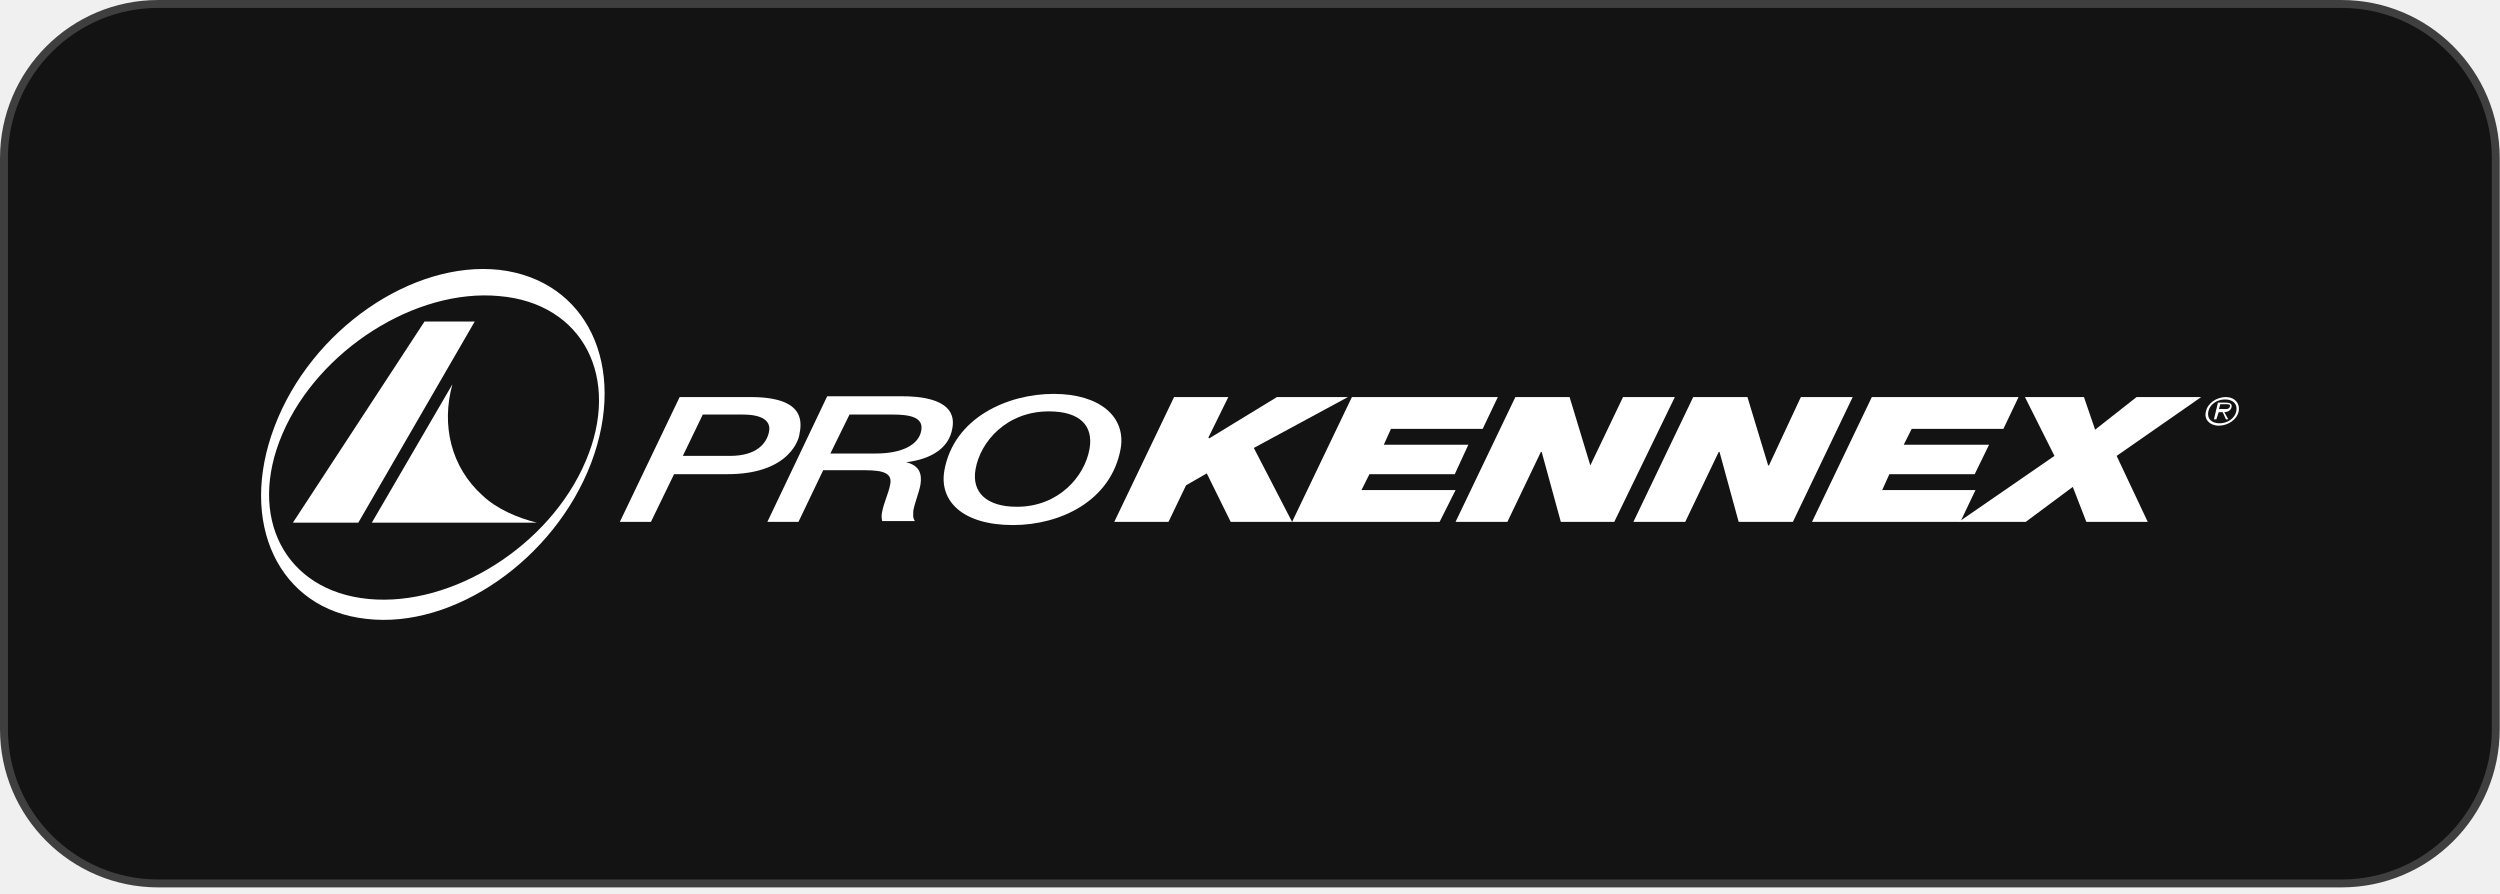
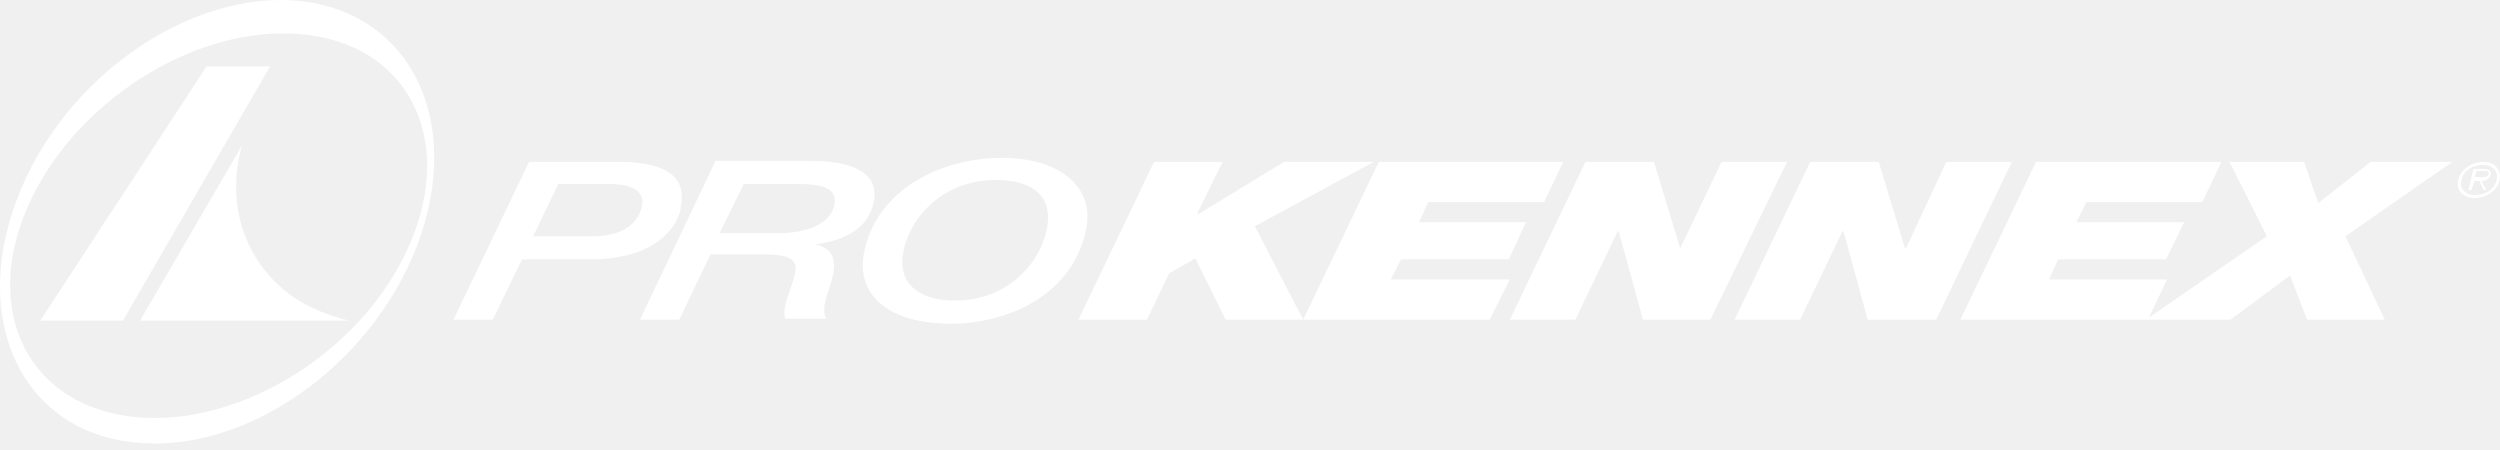
- <svg xmlns="http://www.w3.org/2000/svg" width="316" height="113" viewBox="0 0 316 113" fill="none">
-   <rect x="0.5" y="0.5" width="314.966" height="111.167" rx="19.5" fill="#141313" />
-   <rect x="0.5" y="0.5" width="314.966" height="111.167" rx="19.5" stroke="#3F3F3F" />
-   <path d="M88.831 52.4H93.87C97.096 52.4 97.398 53.706 97.197 54.61C96.894 56.017 95.685 57.625 92.258 57.625H86.311L88.831 52.4ZM78.348 65.965H82.279L85.202 59.936H91.955C100.12 59.936 101.027 55.113 101.027 55.012C101.329 53.505 101.934 50.189 94.878 50.189H85.907L78.348 65.965Z" fill="white" />
-   <path d="M96.996 65.965H100.927L104.052 59.434H108.688C110.805 59.434 112.922 59.434 112.519 61.242C112.317 62.348 111.712 63.554 111.511 64.659C111.41 65.061 111.41 65.463 111.511 65.865H115.643C115.341 65.463 115.442 64.96 115.442 64.558C115.643 63.453 116.147 62.348 116.349 61.242C116.551 59.936 116.248 58.831 114.535 58.429C117.76 58.027 119.978 56.62 120.381 54.108C121.086 50.289 115.946 50.088 114.031 50.088H104.556L96.996 65.965ZM107.378 52.4H112.821C114.938 52.4 116.752 52.701 116.45 54.409C116.147 56.218 114.031 57.323 110.704 57.323H104.959L107.378 52.4Z" fill="white" />
-   <path d="M119.374 59.434C118.668 63.353 121.692 66.367 128.042 66.367C133.989 66.367 140.44 63.353 141.65 56.721C142.356 52.701 139.029 49.787 133.183 49.787C127.337 49.787 120.583 52.802 119.374 59.434ZM123.305 59.333C123.91 55.816 127.236 51.998 132.578 51.998C136.509 51.998 138.223 53.807 137.719 56.721C137.114 60.238 133.788 64.056 128.546 64.056C124.716 64.056 122.801 62.247 123.305 59.333Z" fill="white" />
-   <path d="M140.844 65.965H147.698L149.915 61.343L152.536 59.836L155.56 65.965H163.321L158.483 56.62L170.377 50.189H161.406L152.839 55.414L152.738 55.314L155.258 50.189H148.403L140.844 65.965Z" fill="white" />
-   <path d="M163.32 65.965H181.968L183.984 61.946H172.09L173.098 59.936H183.883L185.596 56.218H174.912L175.819 54.208H187.411L189.326 50.189H170.88L163.32 65.965Z" fill="white" />
-   <path d="M183.982 65.965H190.534L194.768 57.123H194.868L197.288 65.965H204.041L211.701 50.189H205.15L201.017 58.831L198.396 50.189H191.542L183.982 65.965Z" fill="white" />
-   <path d="M206.461 65.965H213.013L217.246 57.123H217.347L219.766 65.965H226.62L234.18 50.189H227.628L223.596 58.831H223.496L220.875 50.189H214.021L206.461 65.965Z" fill="white" />
-   <path d="M229.039 65.965H247.787L249.702 61.946H237.909L238.816 59.936H249.602L251.416 56.218H240.631L241.639 54.208H253.23L255.145 50.189H236.599L229.039 65.965Z" fill="white" />
-   <path d="M247.586 65.965H256.053L262 61.544L263.713 65.965H271.475L267.544 57.625L278.228 50.189H270.064L264.822 54.309L263.411 50.189H255.952L259.682 57.625L247.586 65.965Z" fill="white" />
-   <path d="M280.446 53.806C281.656 53.806 282.765 53.003 282.966 51.998C283.168 50.993 282.462 50.189 281.354 50.189C280.144 50.189 279.035 50.993 278.834 51.998C278.531 53.003 279.338 53.806 280.446 53.806ZM280.547 53.505C279.539 53.505 278.934 52.902 279.136 51.998C279.338 51.093 280.245 50.49 281.253 50.49C282.261 50.49 282.865 51.093 282.664 51.998C282.462 52.902 281.555 53.505 280.547 53.505ZM280.446 52.098H280.95L281.354 53.003H281.656L281.152 52.098C281.555 52.098 281.958 51.897 282.059 51.495C282.16 51.093 281.958 50.892 281.354 50.892H280.346L279.842 53.003H280.144L280.446 52.098ZM280.446 51.797L280.648 51.093H281.354C281.656 51.093 281.958 51.093 281.857 51.395C281.757 51.797 281.253 51.696 280.95 51.696H280.446V51.797Z" fill="white" />
-   <path d="M34.704 53.907C39.341 41.648 52.142 32.905 63.129 34.111C74.216 35.417 79.357 46.27 74.72 58.529C70.084 70.688 57.383 79.531 46.296 78.225C35.208 77.019 30.067 66.066 34.704 53.907ZM46.598 75.713C57.182 76.717 69.479 68.98 74.015 58.328C78.551 47.777 73.712 38.331 63.129 37.427C52.545 36.422 40.248 44.26 35.712 54.811C31.176 65.362 36.014 74.708 46.598 75.713Z" fill="white" />
-   <path d="M60.005 40.643L45.289 66.066H37.023L53.655 40.643H60.005Z" fill="white" />
-   <path d="M61.011 62.649C62.825 64.358 65.446 65.463 67.865 66.066H47L57.181 48.581C55.769 53.706 56.979 59.032 61.011 62.649Z" fill="white" />
+ <svg xmlns="http://www.w3.org/2000/svg" width="250" height="45" viewBox="0 0 250 45" fill="none">
+   <path d="M55.831 18.4H60.87C64.096 18.4 64.398 19.706 64.197 20.61C63.894 22.017 62.685 23.625 59.258 23.625H53.311L55.831 18.4ZM45.348 31.965H49.279L52.202 25.936H58.955C67.12 25.936 68.027 21.113 68.027 21.012C68.329 19.505 68.934 16.189 61.878 16.189H52.907L45.348 31.965Z" fill="white" />
+   <path d="M63.996 31.965H67.927L71.052 25.434H75.689C77.805 25.434 79.922 25.434 79.519 27.242C79.317 28.348 78.712 29.554 78.511 30.659C78.41 31.061 78.41 31.463 78.511 31.865H82.644C82.341 31.463 82.442 30.96 82.442 30.558C82.644 29.453 83.147 28.348 83.349 27.242C83.551 25.936 83.248 24.831 81.535 24.429C84.76 24.027 86.978 22.62 87.381 20.108C88.087 16.289 82.946 16.088 81.031 16.088H71.556L63.996 31.965ZM74.378 18.4H79.821C81.938 18.4 83.752 18.701 83.45 20.409C83.147 22.218 81.031 23.323 77.704 23.323H71.959L74.378 18.4Z" fill="white" />
+   <path d="M86.374 25.434C85.668 29.353 88.692 32.367 95.042 32.367C100.989 32.367 107.44 29.353 108.65 22.721C109.356 18.701 106.029 15.787 100.183 15.787C94.337 15.787 87.584 18.802 86.374 25.434ZM90.305 25.333C90.91 21.816 94.236 17.998 99.578 17.998C103.509 17.998 105.223 19.807 104.719 22.721C104.114 26.238 100.788 30.056 95.546 30.056C91.716 30.056 89.801 28.247 90.305 25.333Z" fill="white" />
+   <path d="M107.844 31.965H114.698L116.915 27.343L119.536 25.836L122.56 31.965H130.321L125.483 22.62L137.377 16.189H128.406L119.839 21.414L119.738 21.314L122.258 16.189H115.403L107.844 31.965Z" fill="white" />
+   <path d="M130.32 31.965H148.968L150.984 27.946H139.09L140.098 25.936H150.883L152.596 22.218H141.912L142.819 20.208H154.411L156.326 16.189H137.88L130.32 31.965Z" fill="white" />
+   <path d="M150.984 31.965H157.536L161.77 23.122H161.87L164.29 31.965H171.043L178.703 16.189H172.152L168.019 24.831L165.398 16.189H158.544L150.984 31.965Z" fill="white" />
+   <path d="M173.461 31.965H180.013L184.246 23.122H184.347L186.766 31.965H193.62L201.18 16.189H194.628L190.596 24.831H190.496L187.875 16.189H181.021L173.461 31.965Z" fill="white" />
+   <path d="M196.039 31.965H214.787L216.702 27.946H204.909L205.816 25.936H216.602L218.416 22.218H207.631L208.639 20.208H220.23L222.145 16.189H203.599L196.039 31.965Z" fill="white" />
+   <path d="M214.586 31.965H223.053L229 27.544L230.713 31.965H238.475L234.544 23.625L245.228 16.189H237.064L231.822 20.309L230.411 16.189H222.952L226.682 23.625L214.586 31.965Z" fill="white" />
+   <path d="M247.446 19.806C248.656 19.806 249.765 19.003 249.966 17.998C250.168 16.993 249.462 16.189 248.354 16.189C247.144 16.189 246.035 16.993 245.834 17.998C245.531 19.003 246.338 19.806 247.446 19.806ZM247.547 19.505C246.539 19.505 245.934 18.902 246.136 17.998C246.338 17.093 247.245 16.49 248.253 16.49C249.261 16.49 249.865 17.093 249.664 17.998C249.462 18.902 248.555 19.505 247.547 19.505ZM247.446 18.098H247.95L248.354 19.003H248.656L248.152 18.098C248.555 18.098 248.958 17.897 249.059 17.495C249.16 17.093 248.958 16.892 248.354 16.892H247.346L246.842 19.003H247.144L247.446 18.098ZM247.446 17.797L247.648 17.093H248.354C248.656 17.093 248.958 17.093 248.857 17.395C248.757 17.797 248.253 17.696 247.95 17.696H247.446V17.797Z" fill="white" />
+   <path d="M1.704 19.907C6.341 7.648 19.142 -1.095 30.129 0.111C41.216 1.417 46.357 12.27 41.72 24.529C37.084 36.688 24.383 45.531 13.296 44.225C2.208 43.019 -2.933 32.066 1.704 19.907ZM13.598 41.713C24.182 42.717 36.479 34.98 41.015 24.328C45.551 13.777 40.712 4.332 30.129 3.427C19.545 2.422 7.248 10.26 2.712 20.811C-1.824 31.362 3.014 40.708 13.598 41.713Z" fill="white" />
+   <path d="M27.005 6.643L12.289 32.066H4.023L20.655 6.643H27.005Z" fill="white" />
+   <path d="M28.011 28.649C29.825 30.358 32.446 31.463 34.865 32.066H14L24.18 14.581C22.769 19.706 23.979 25.032 28.011 28.649Z" fill="white" />
</svg>
